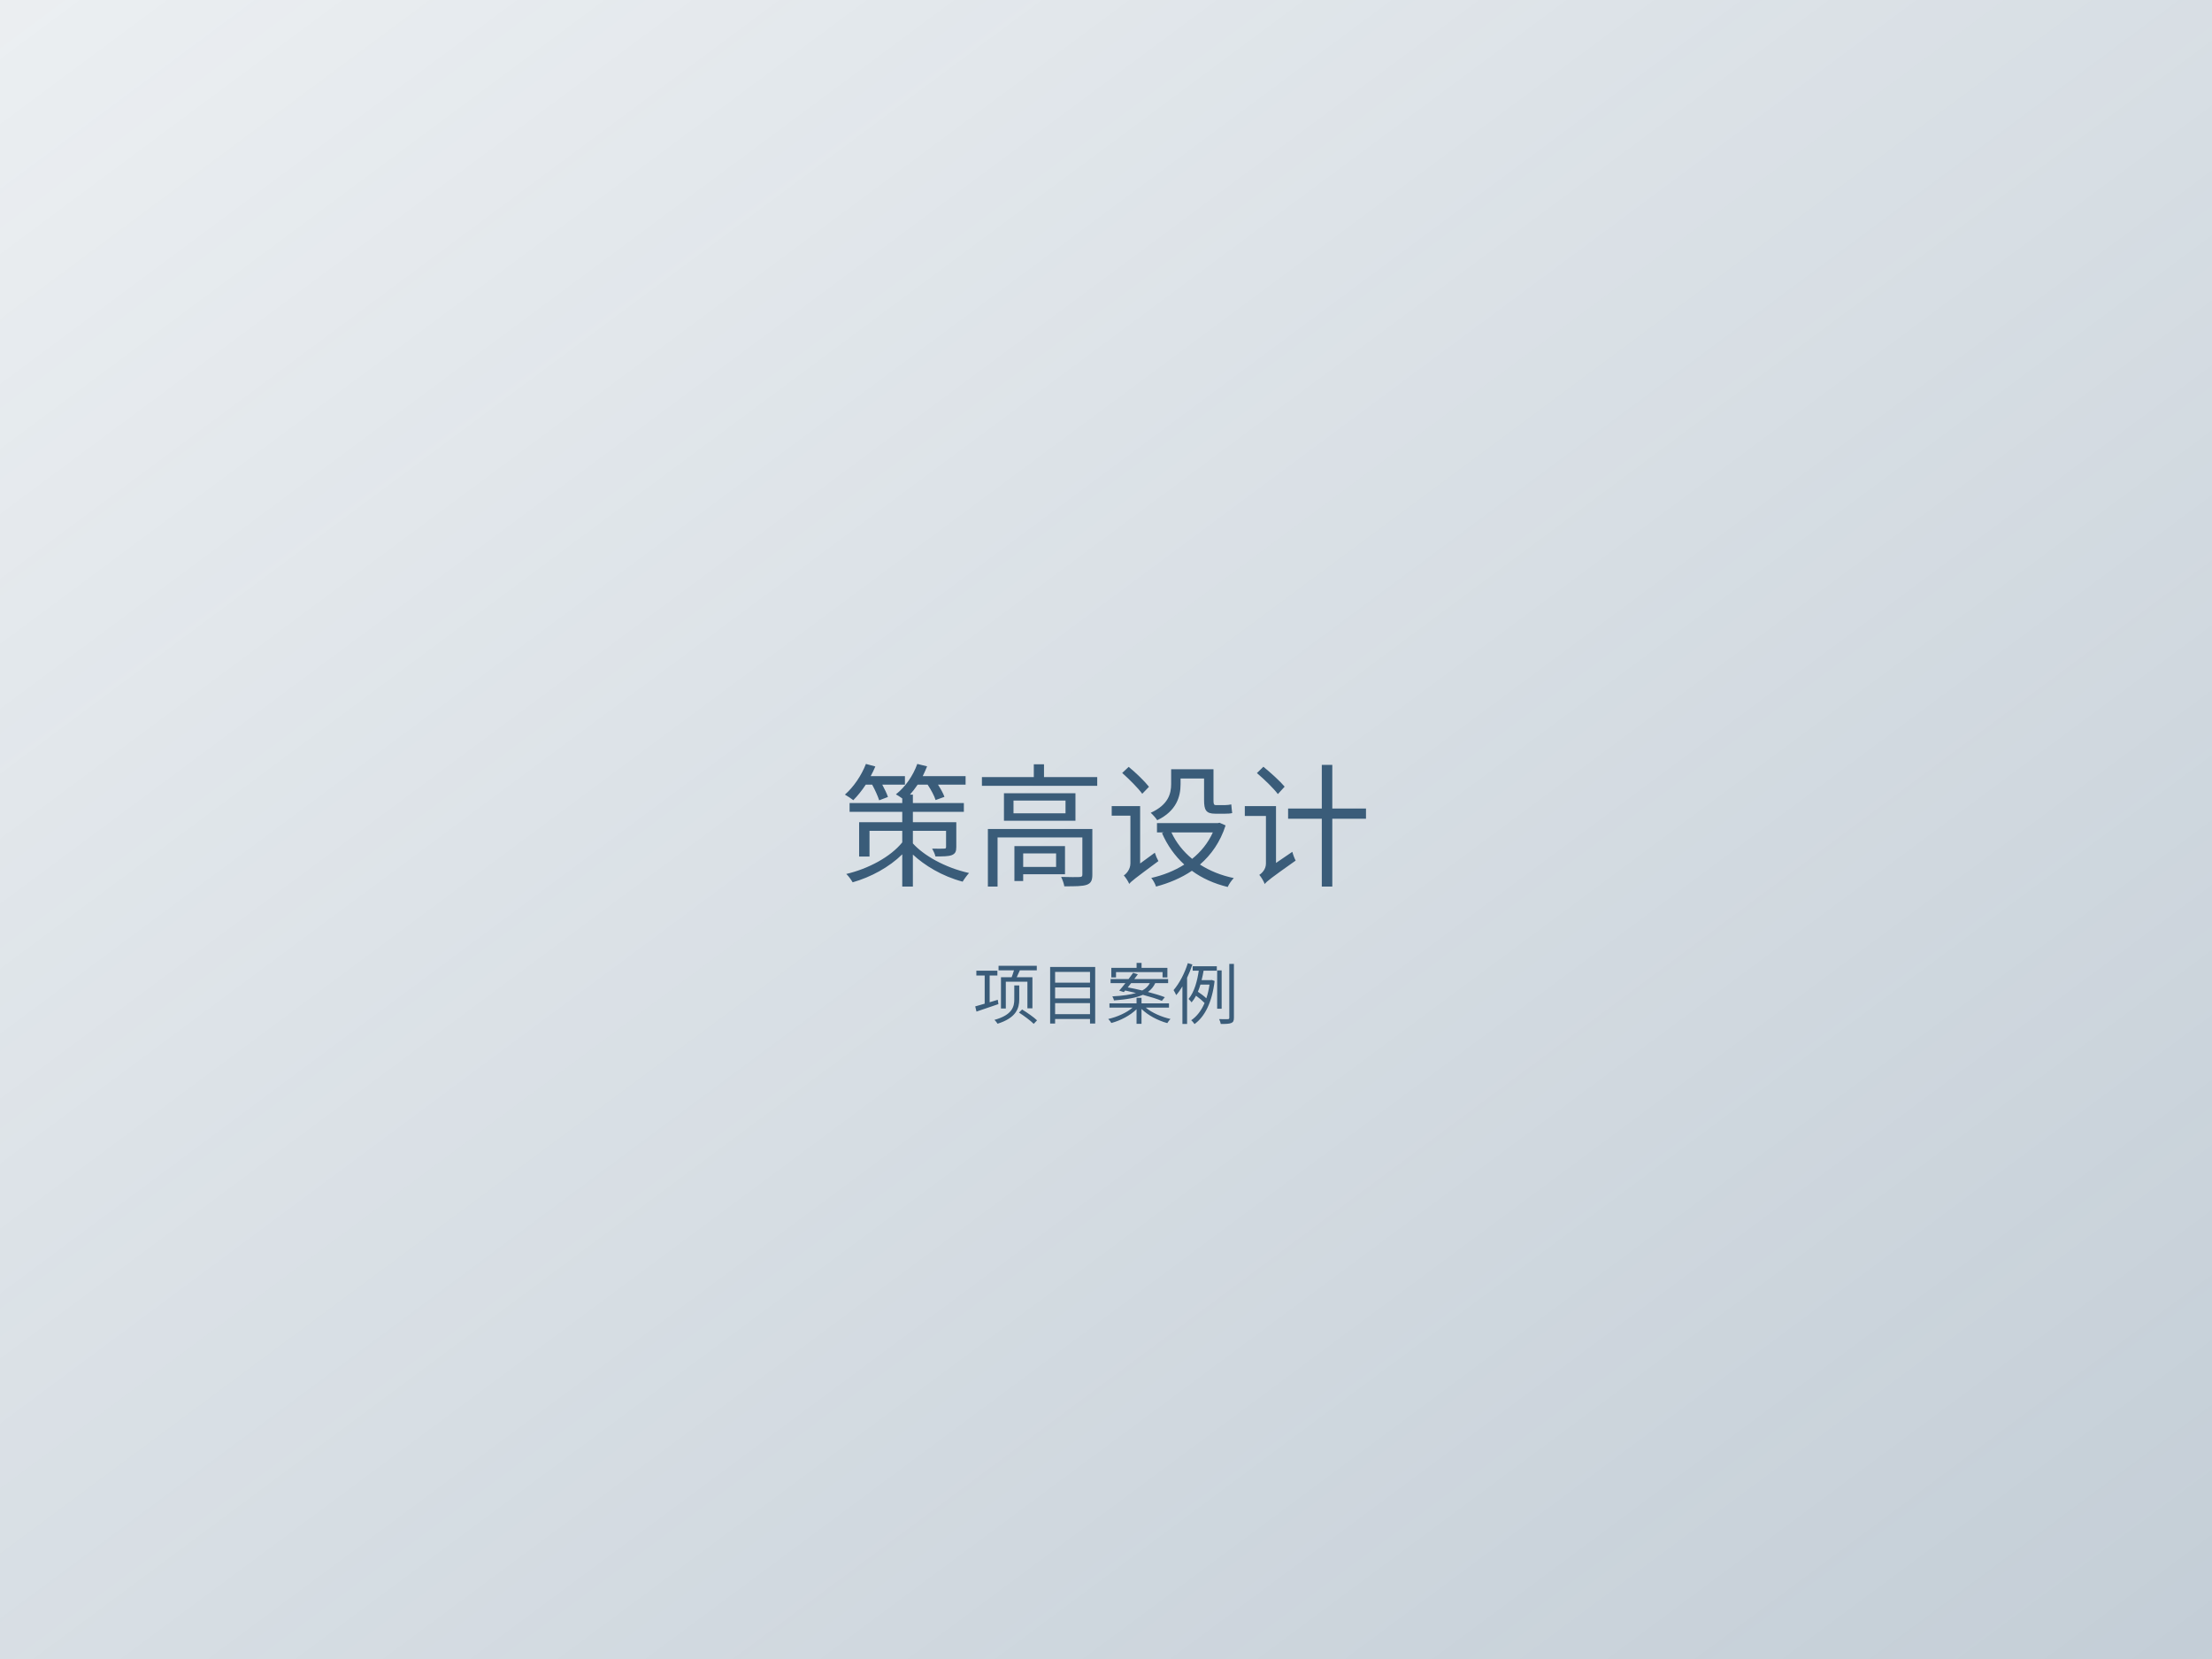
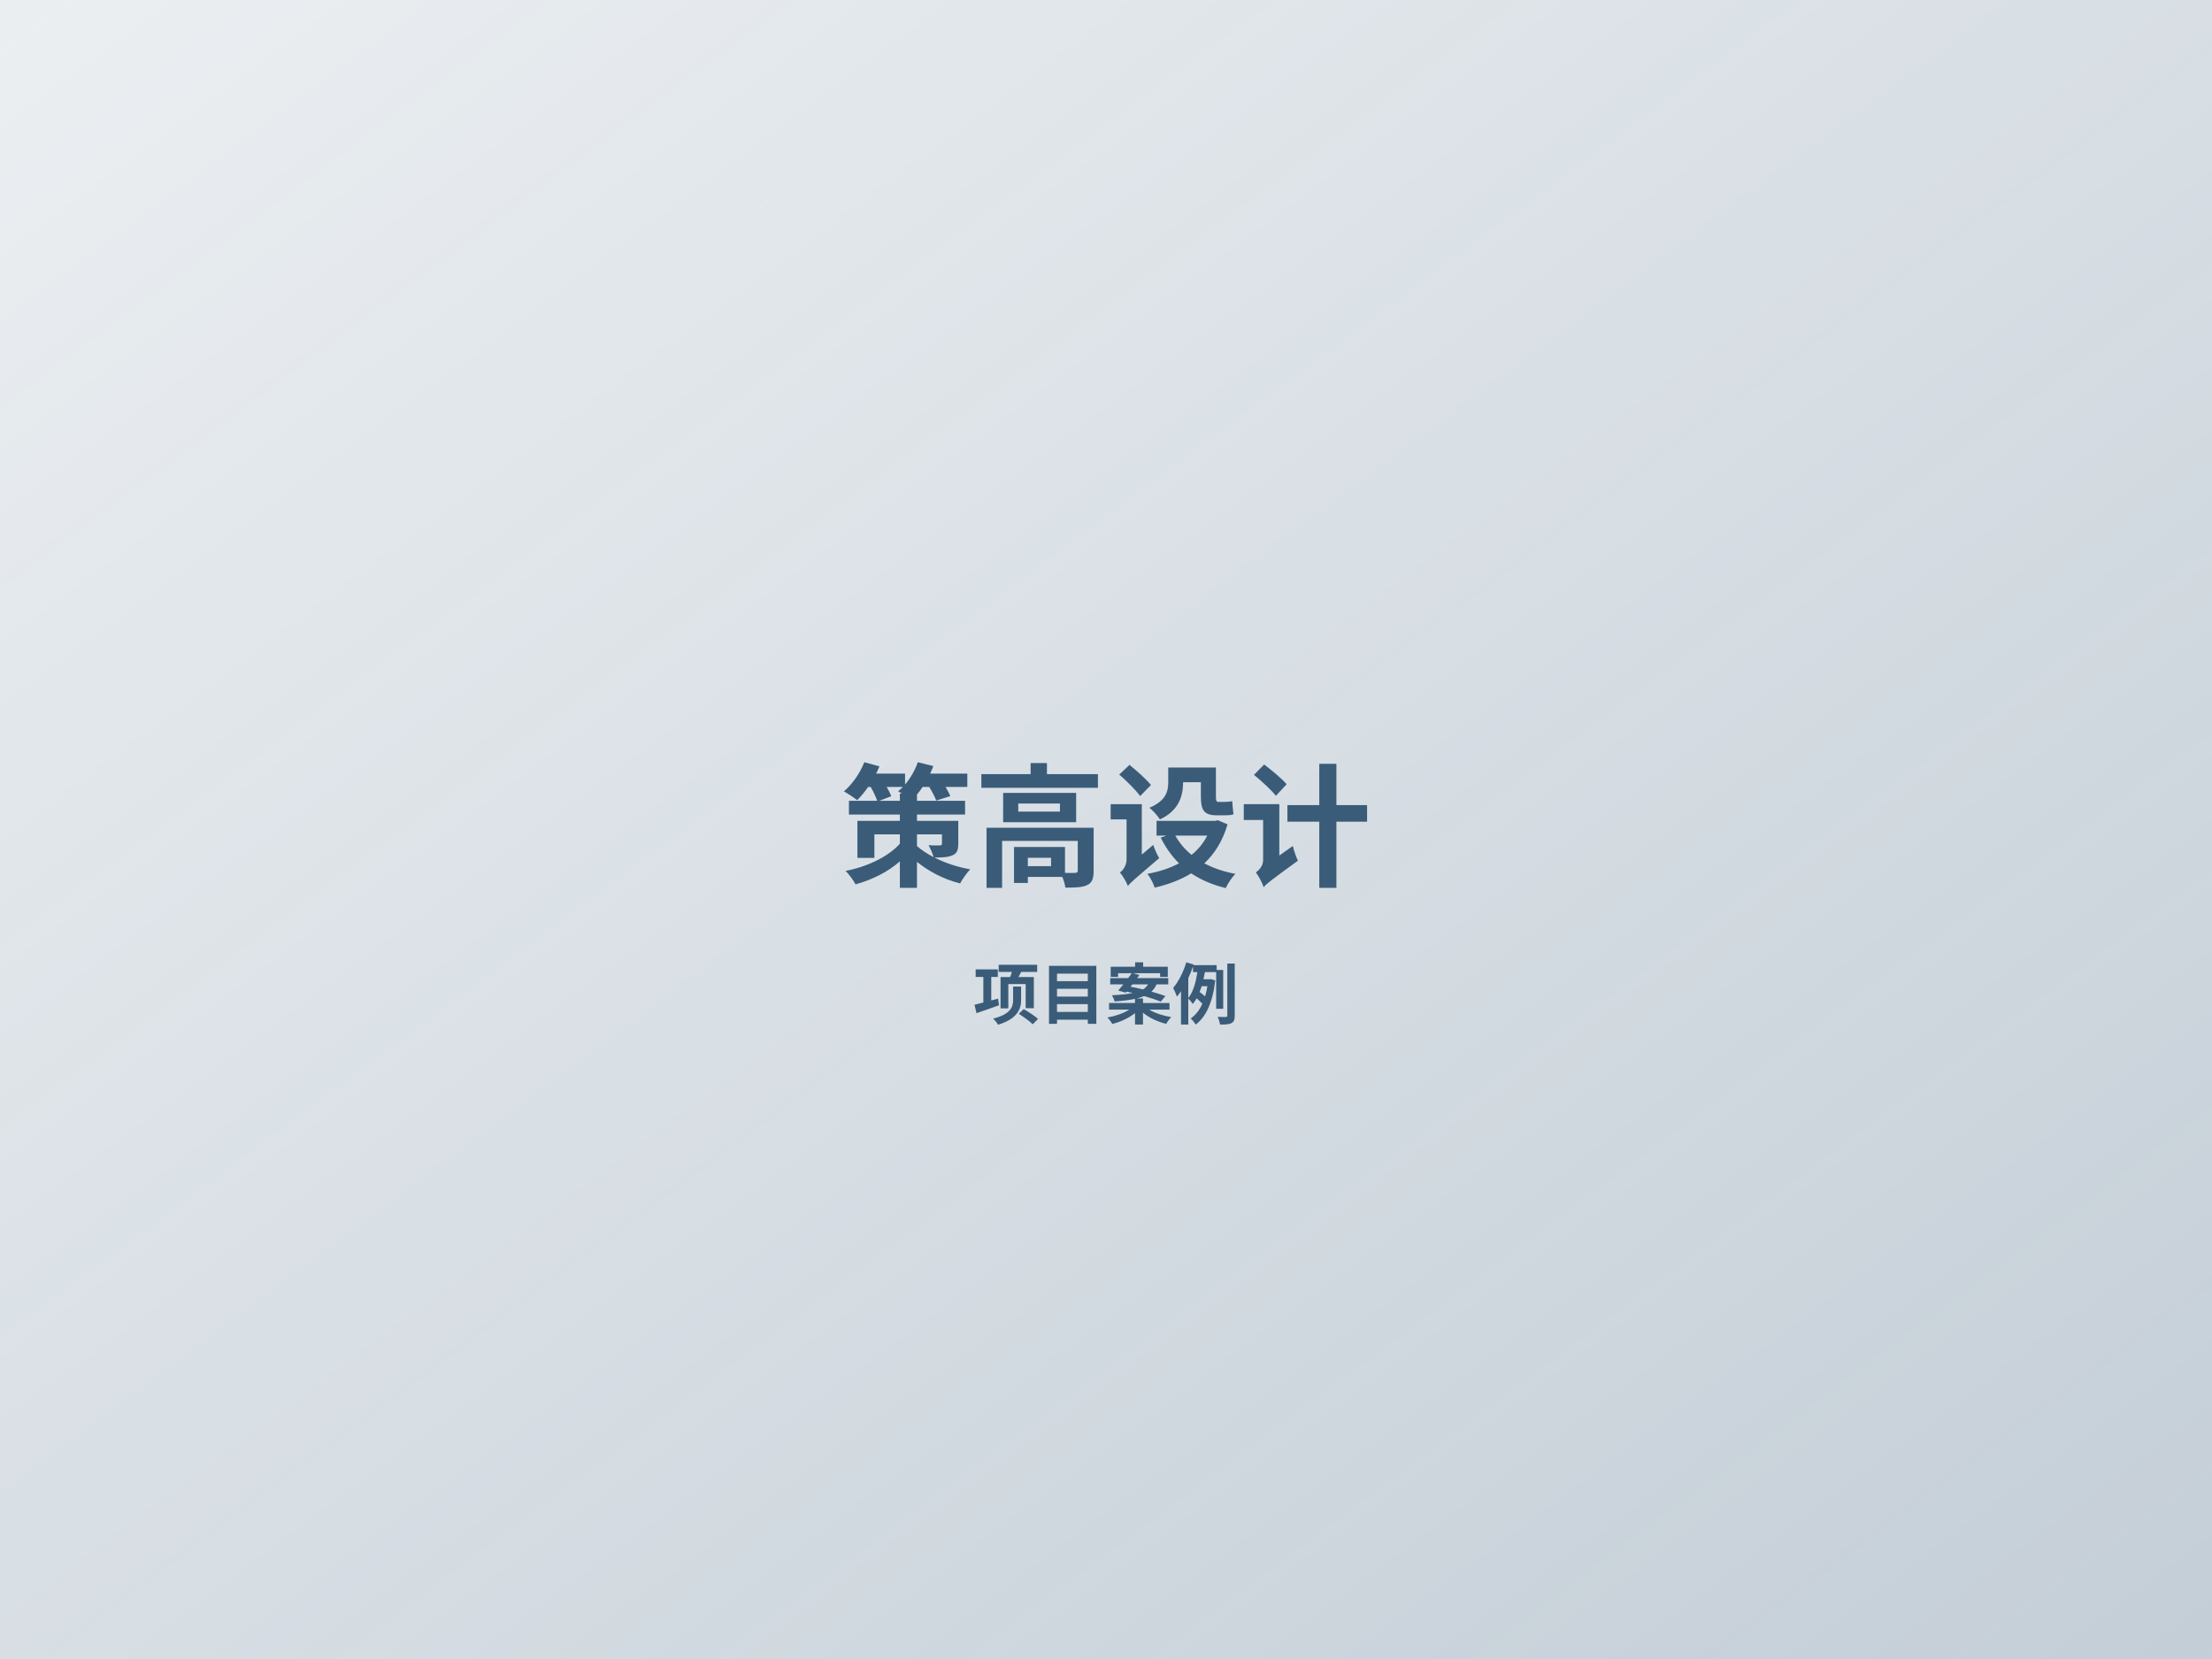
<svg xmlns="http://www.w3.org/2000/svg" width="800" height="600">
  <defs>
    <linearGradient id="grad1" x1="0%" y1="0%" x2="100%" y2="100%">
      <stop offset="0%" style="stop-color:#3A5C79;stop-opacity:0.1" />
      <stop offset="100%" style="stop-color:#3A5C79;stop-opacity:0.3" />
    </linearGradient>
  </defs>
  <rect width="800" height="600" fill="url(#grad1)" />
-   <text x="400" y="300" font-family="YouYuan, 幼圆, sans-serif" font-size="48" fill="#3A5C79" text-anchor="middle" dominant-baseline="middle">策高设计</text>
-   <text x="400" y="360" font-family="YouYuan, 幼圆, sans-serif" font-size="24" fill="#3A5C79" text-anchor="middle" dominant-baseline="middle">项目案例</text>
+   <text x="400" y="300" font-family="YouYuan, 幼圆, sans-serif" font-size="48" font-weight="bold" fill="#3A5C79" text-anchor="middle" dominant-baseline="middle">策高设计</text>
+   <text x="400" y="360" font-family="YouYuan, 幼圆, sans-serif" font-size="24" font-weight="bold" fill="#3A5C79" text-anchor="middle" dominant-baseline="middle">项目案例</text>
</svg>
